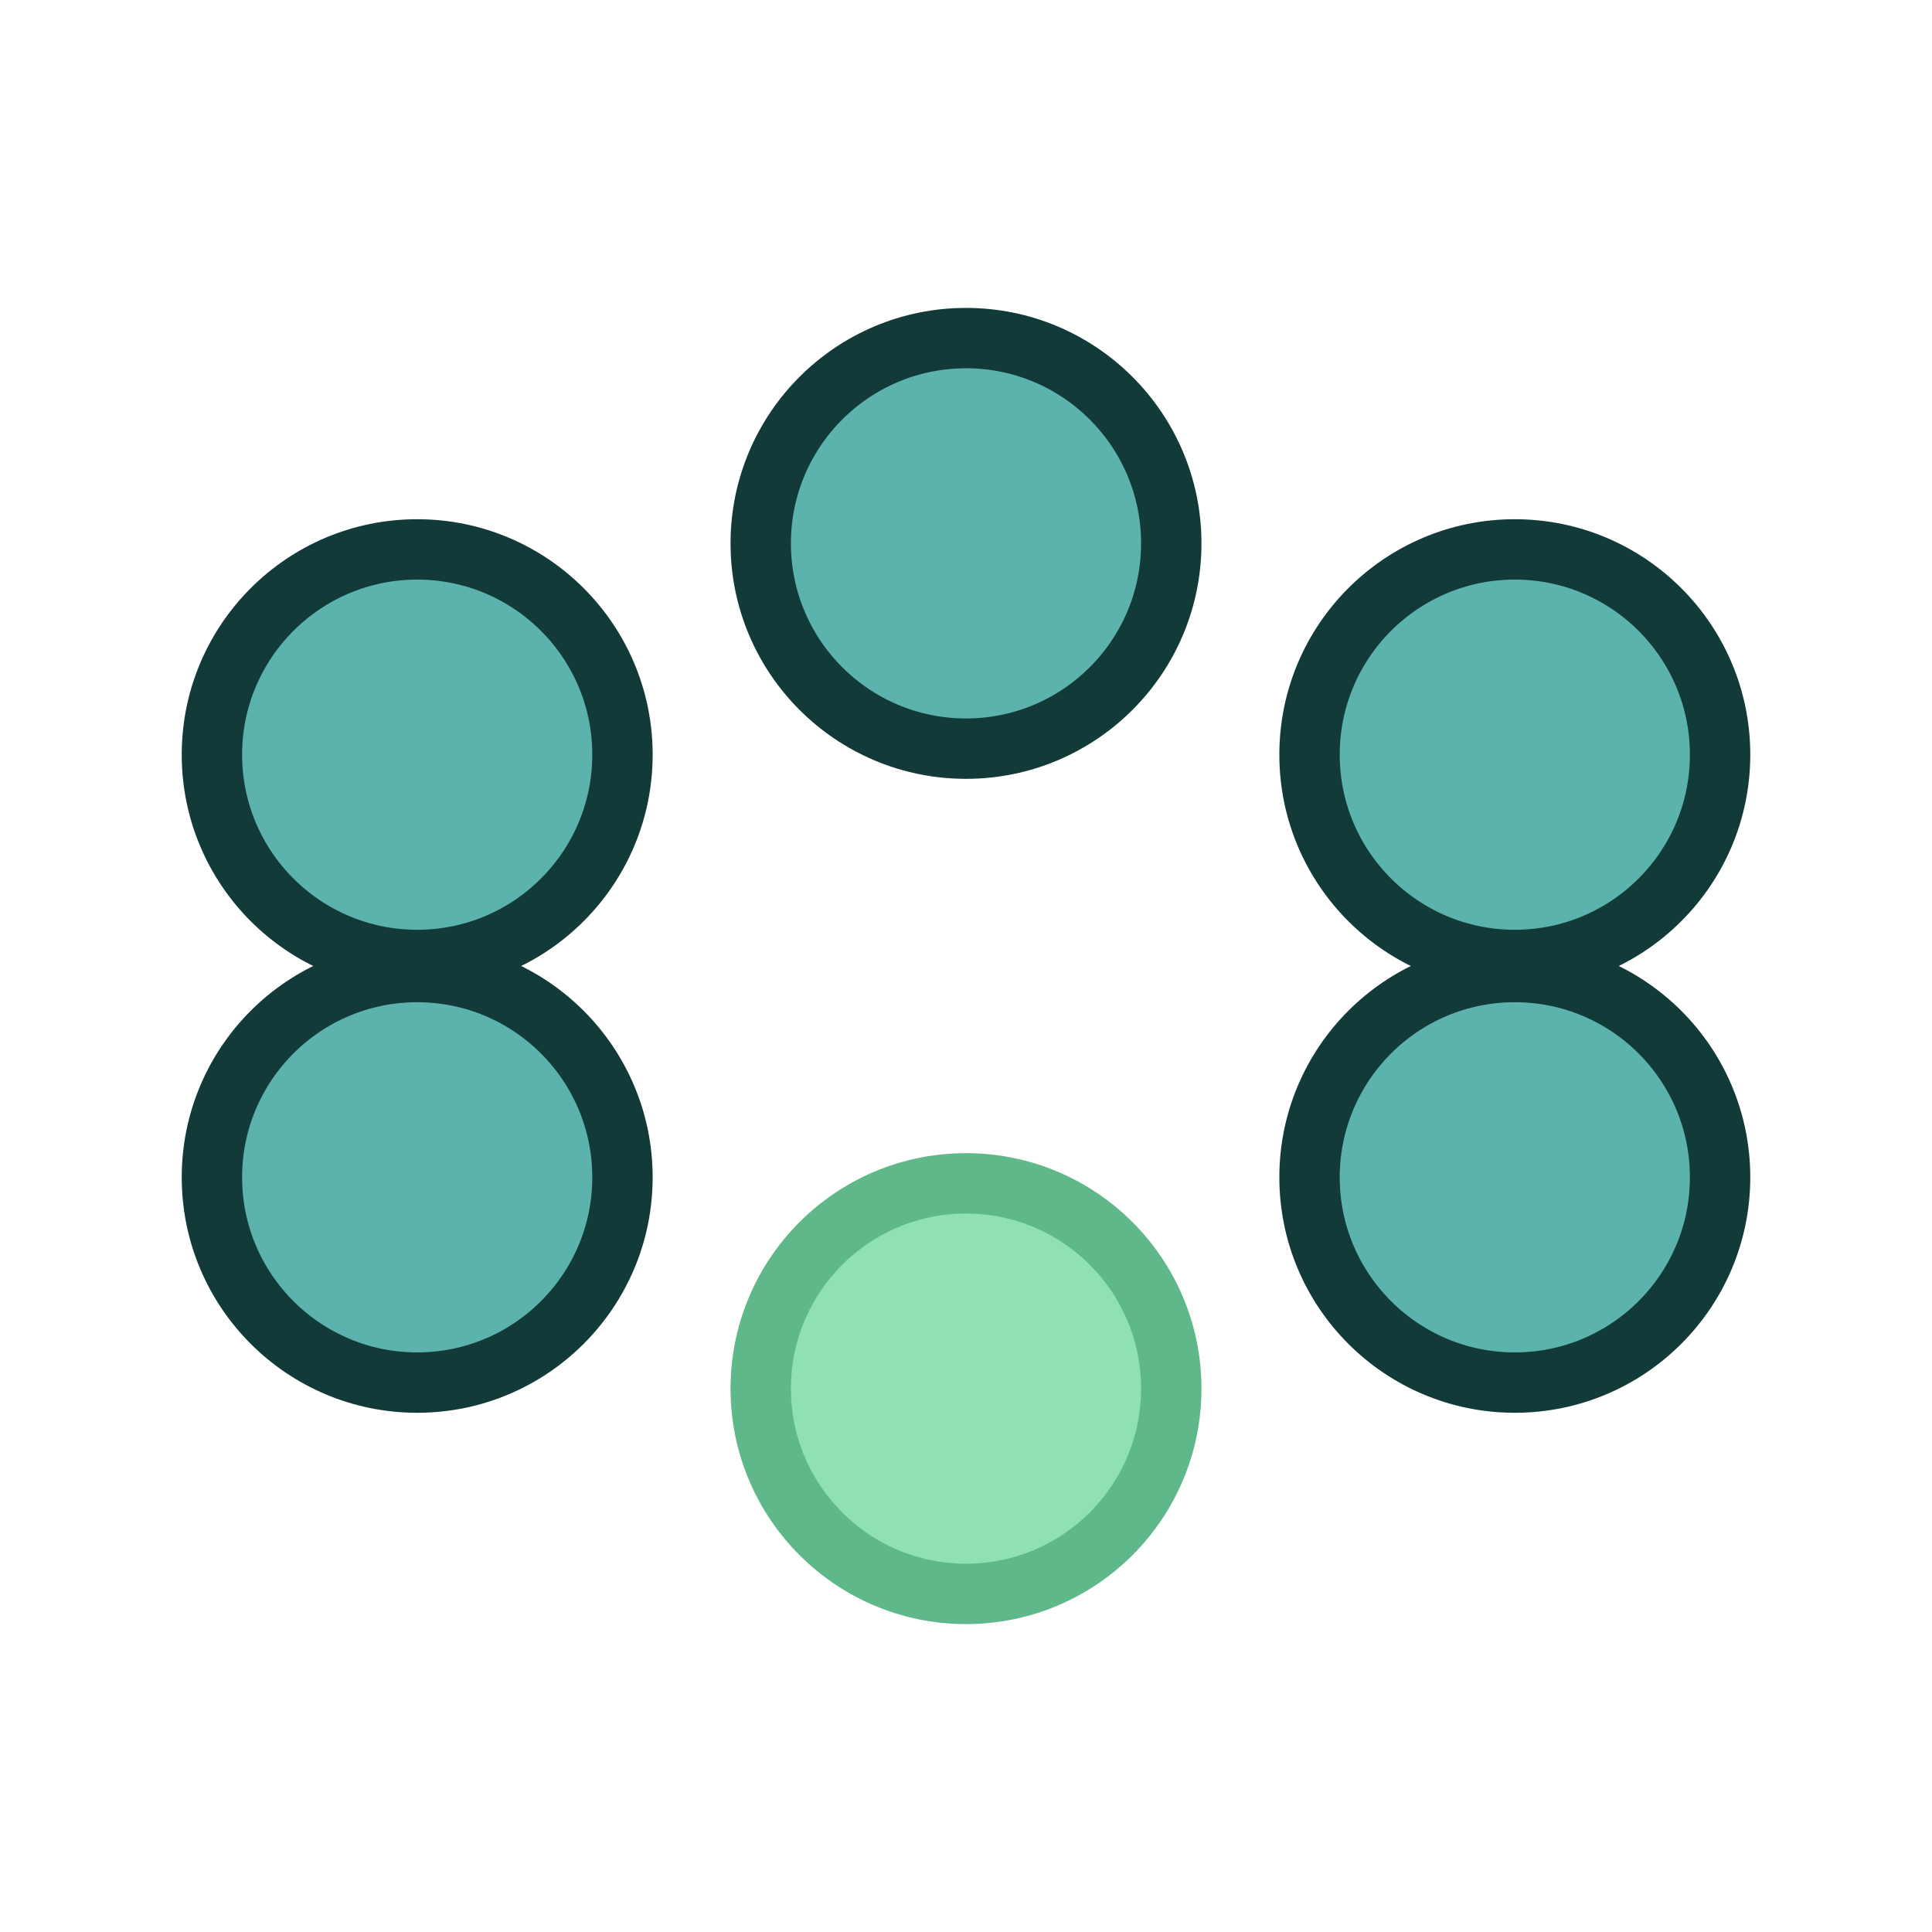
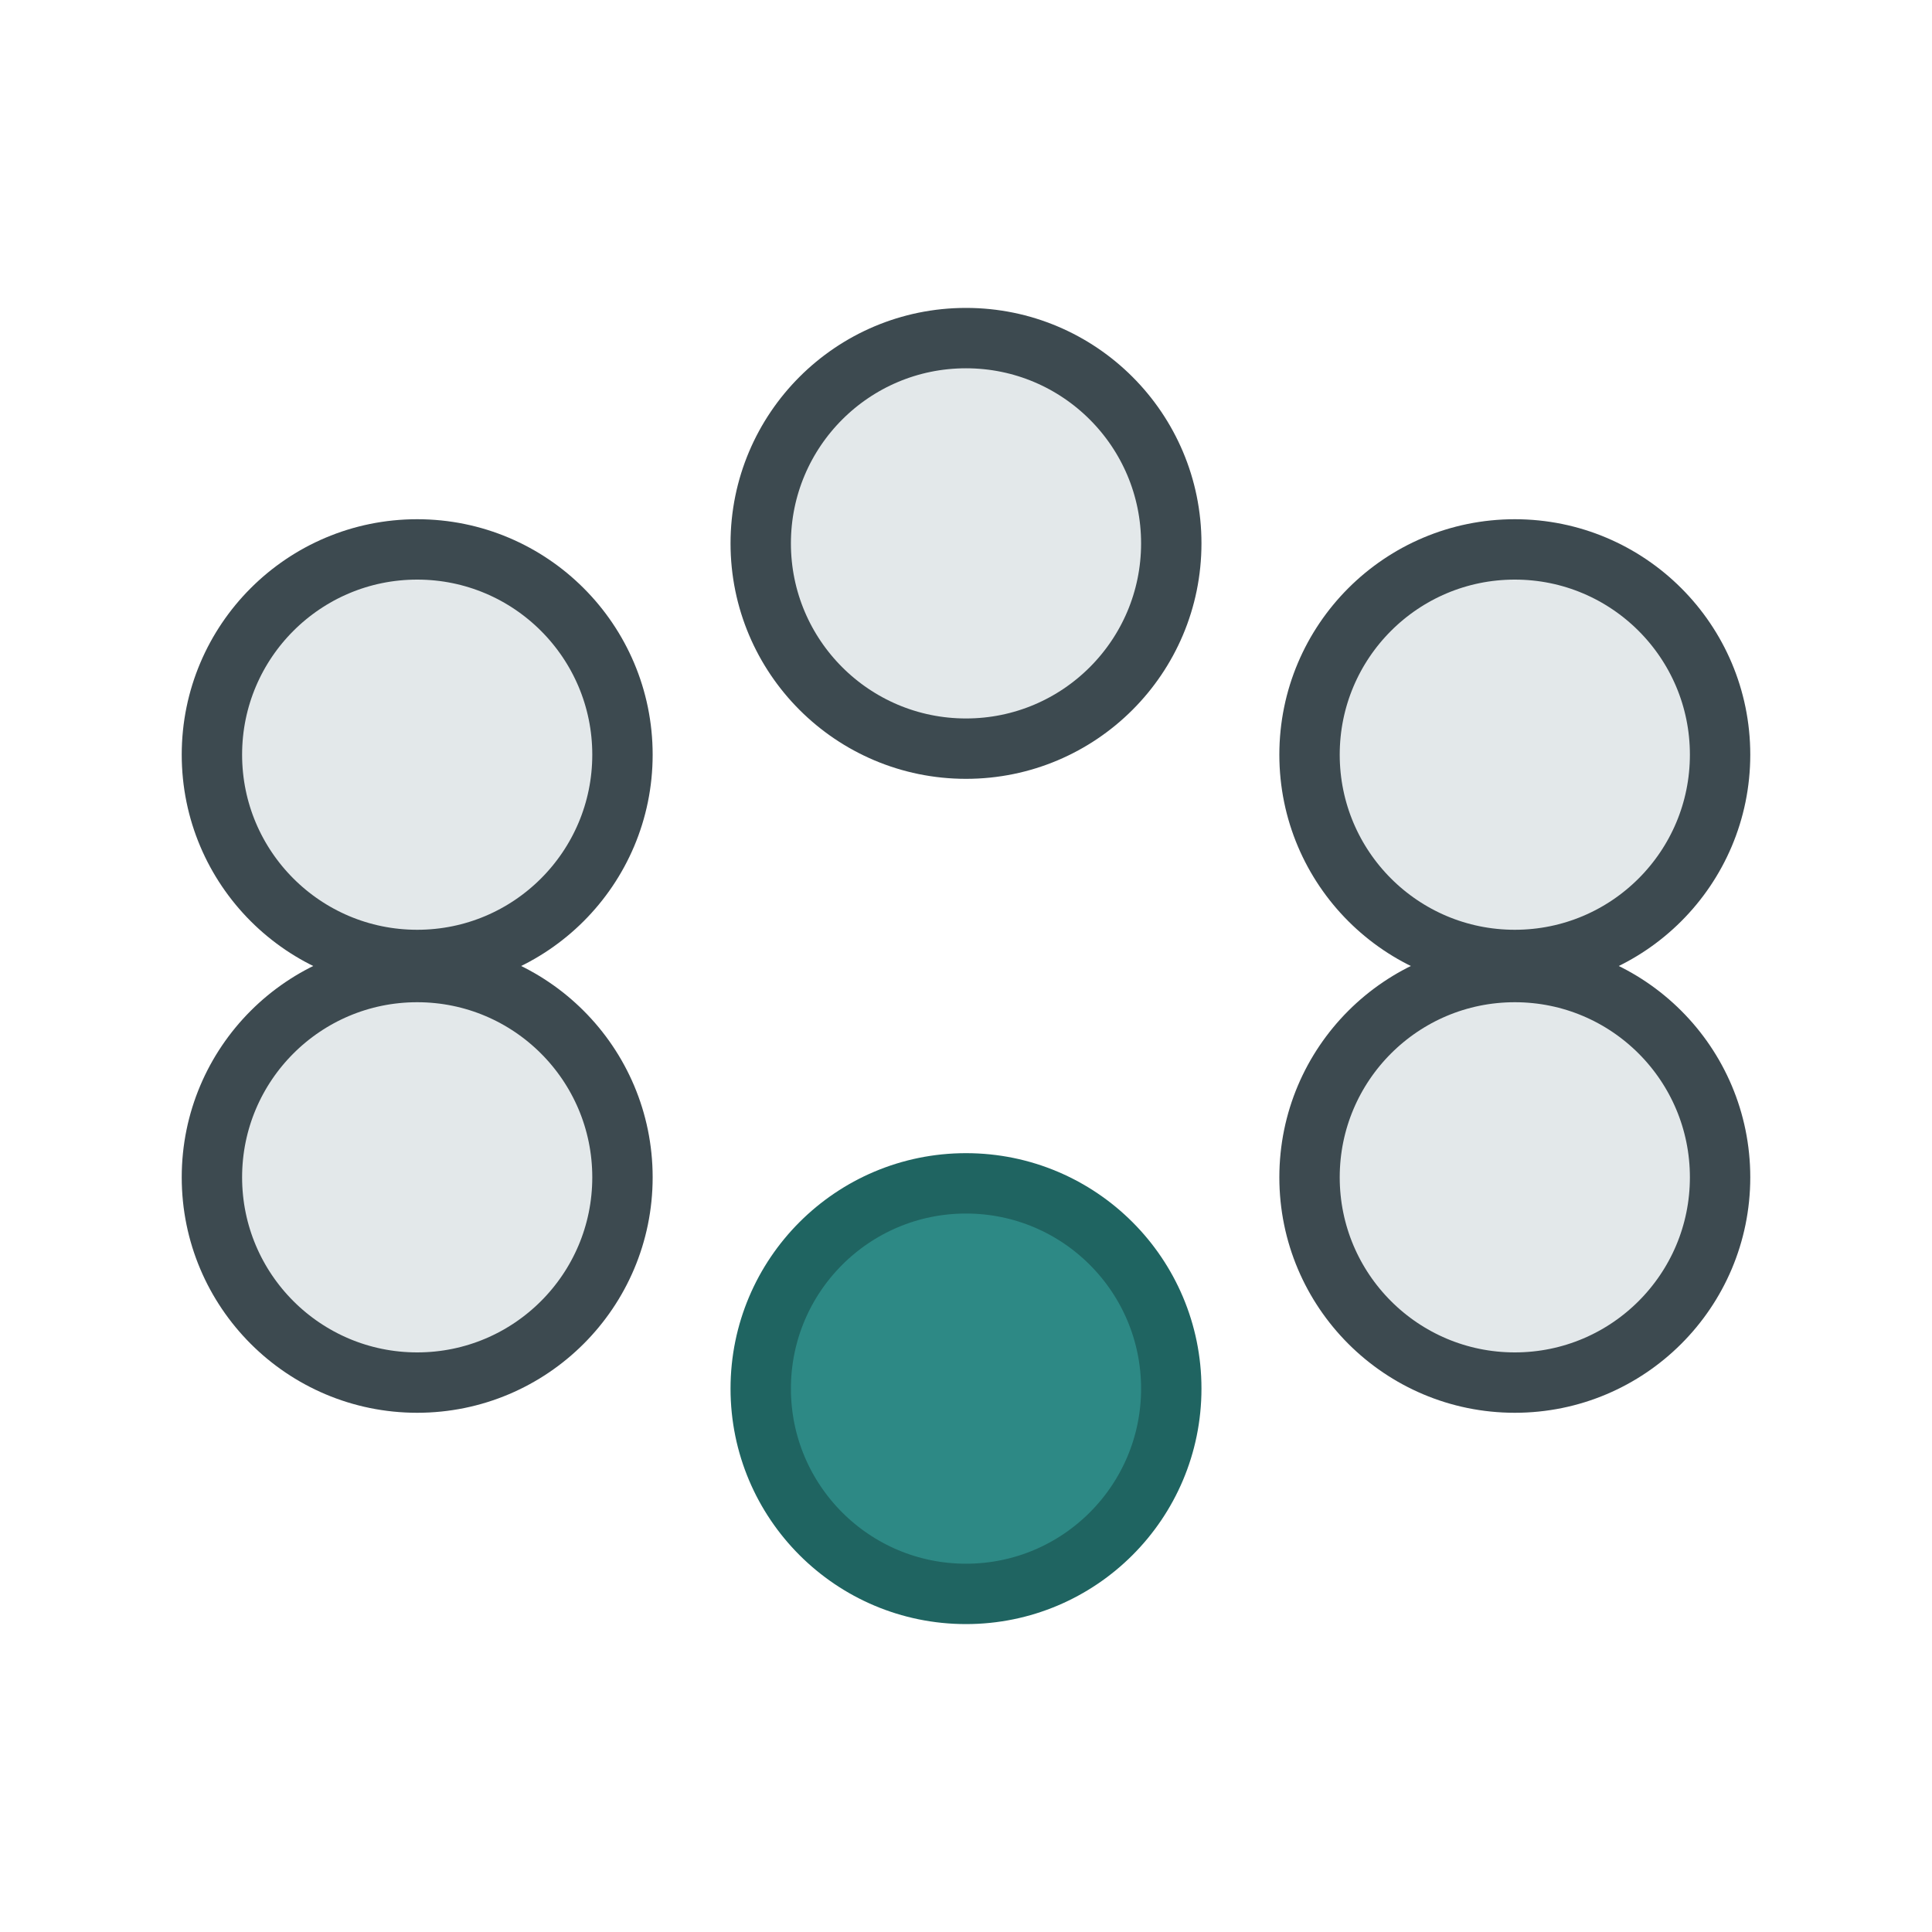
<svg xmlns="http://www.w3.org/2000/svg" width="32" height="32" viewBox="0 0 32 32">
-   <circle cx="16.00" cy="23.00" r="3.4" fill="#8fe0b4" stroke="#5fb88a" stroke-width="1" />
-   <circle cx="6.91" cy="19.50" r="3.4" fill="#5cb3ad" stroke="#123a38" stroke-width="1" />
-   <circle cx="6.91" cy="12.50" r="3.4" fill="#5cb3ad" stroke="#123a38" stroke-width="1" />
-   <circle cx="16.00" cy="9.00" r="3.4" fill="#5cb3ad" stroke="#123a38" stroke-width="1" />
-   <circle cx="25.09" cy="12.50" r="3.4" fill="#5cb3ad" stroke="#123a38" stroke-width="1" />
-   <circle cx="25.09" cy="19.50" r="3.4" fill="#5cb3ad" stroke="#123a38" stroke-width="1" />
+   <circle cx="16.00" cy="23.00" r="3.4" fill="#2d8985" stroke="#1f6461" stroke-width="1" />
+   <circle cx="6.91" cy="19.50" r="3.4" fill="#e3e8ea" stroke="#3d4a50" stroke-width="1" />
+   <circle cx="6.91" cy="12.50" r="3.4" fill="#e3e8ea" stroke="#3d4a50" stroke-width="1" />
+   <circle cx="16.00" cy="9.00" r="3.4" fill="#e3e8ea" stroke="#3d4a50" stroke-width="1" />
+   <circle cx="25.09" cy="12.50" r="3.4" fill="#e3e8ea" stroke="#3d4a50" stroke-width="1" />
+   <circle cx="25.09" cy="19.50" r="3.4" fill="#e3e8ea" stroke="#3d4a50" stroke-width="1" />
</svg>
